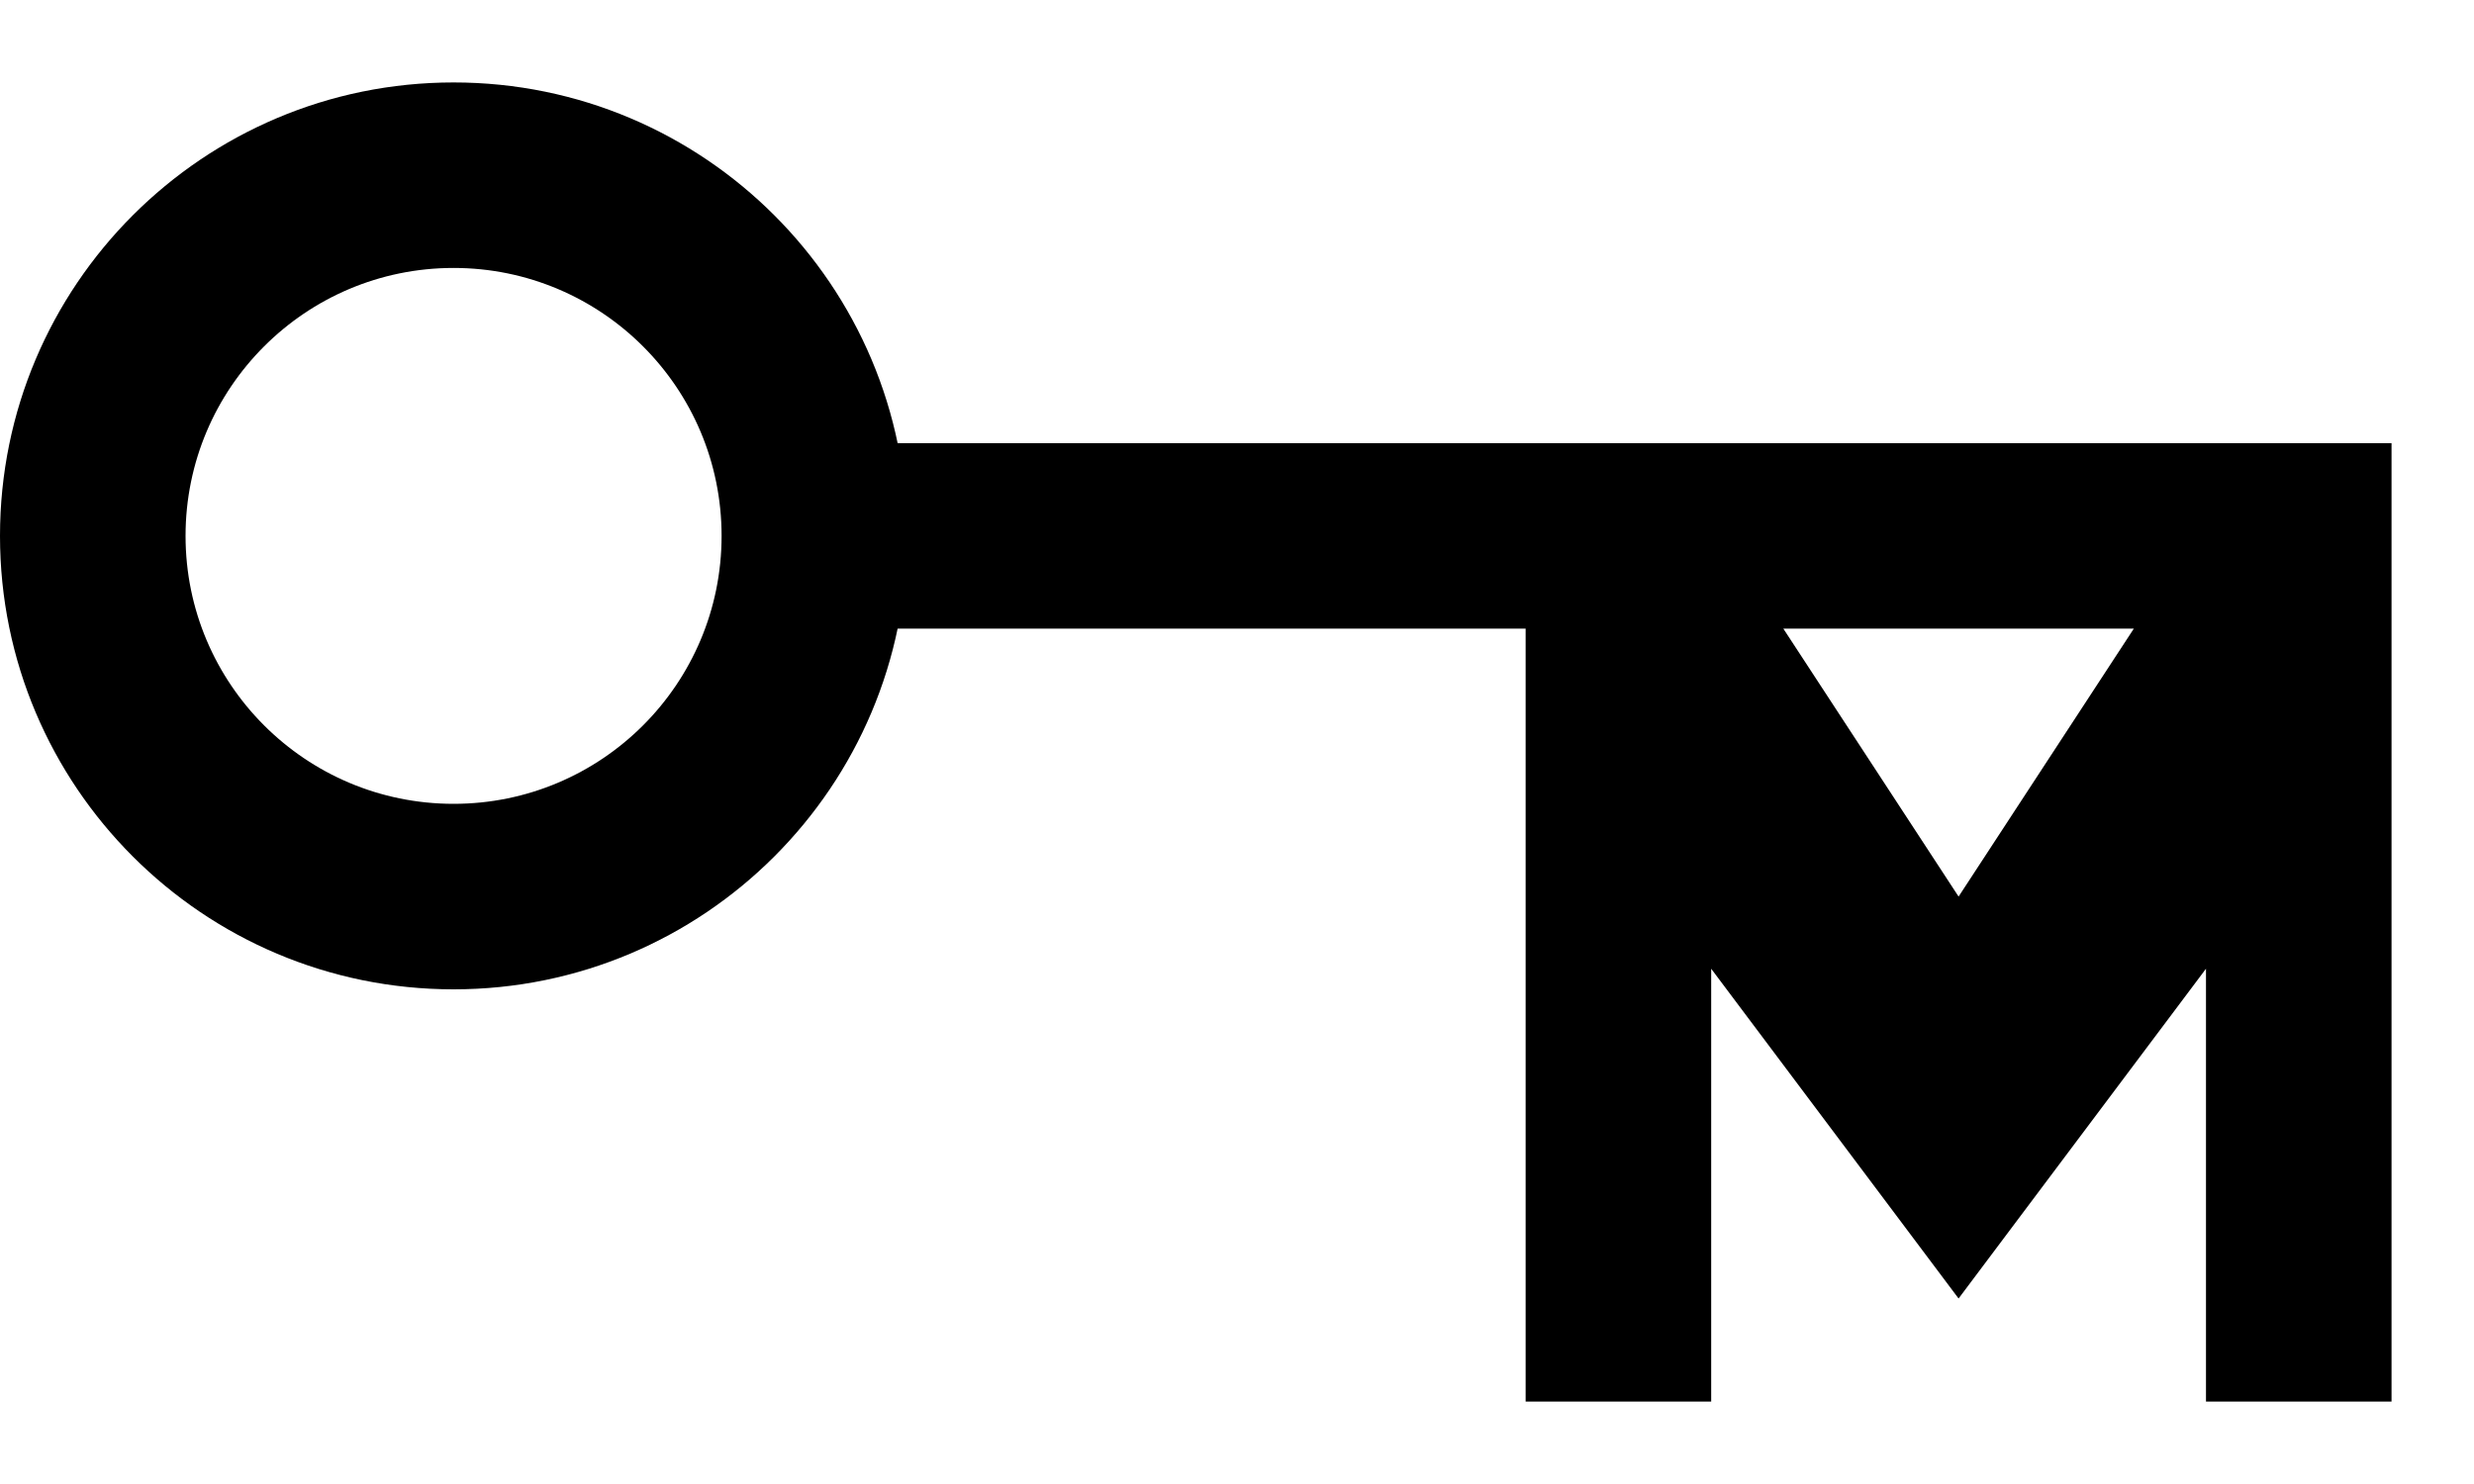
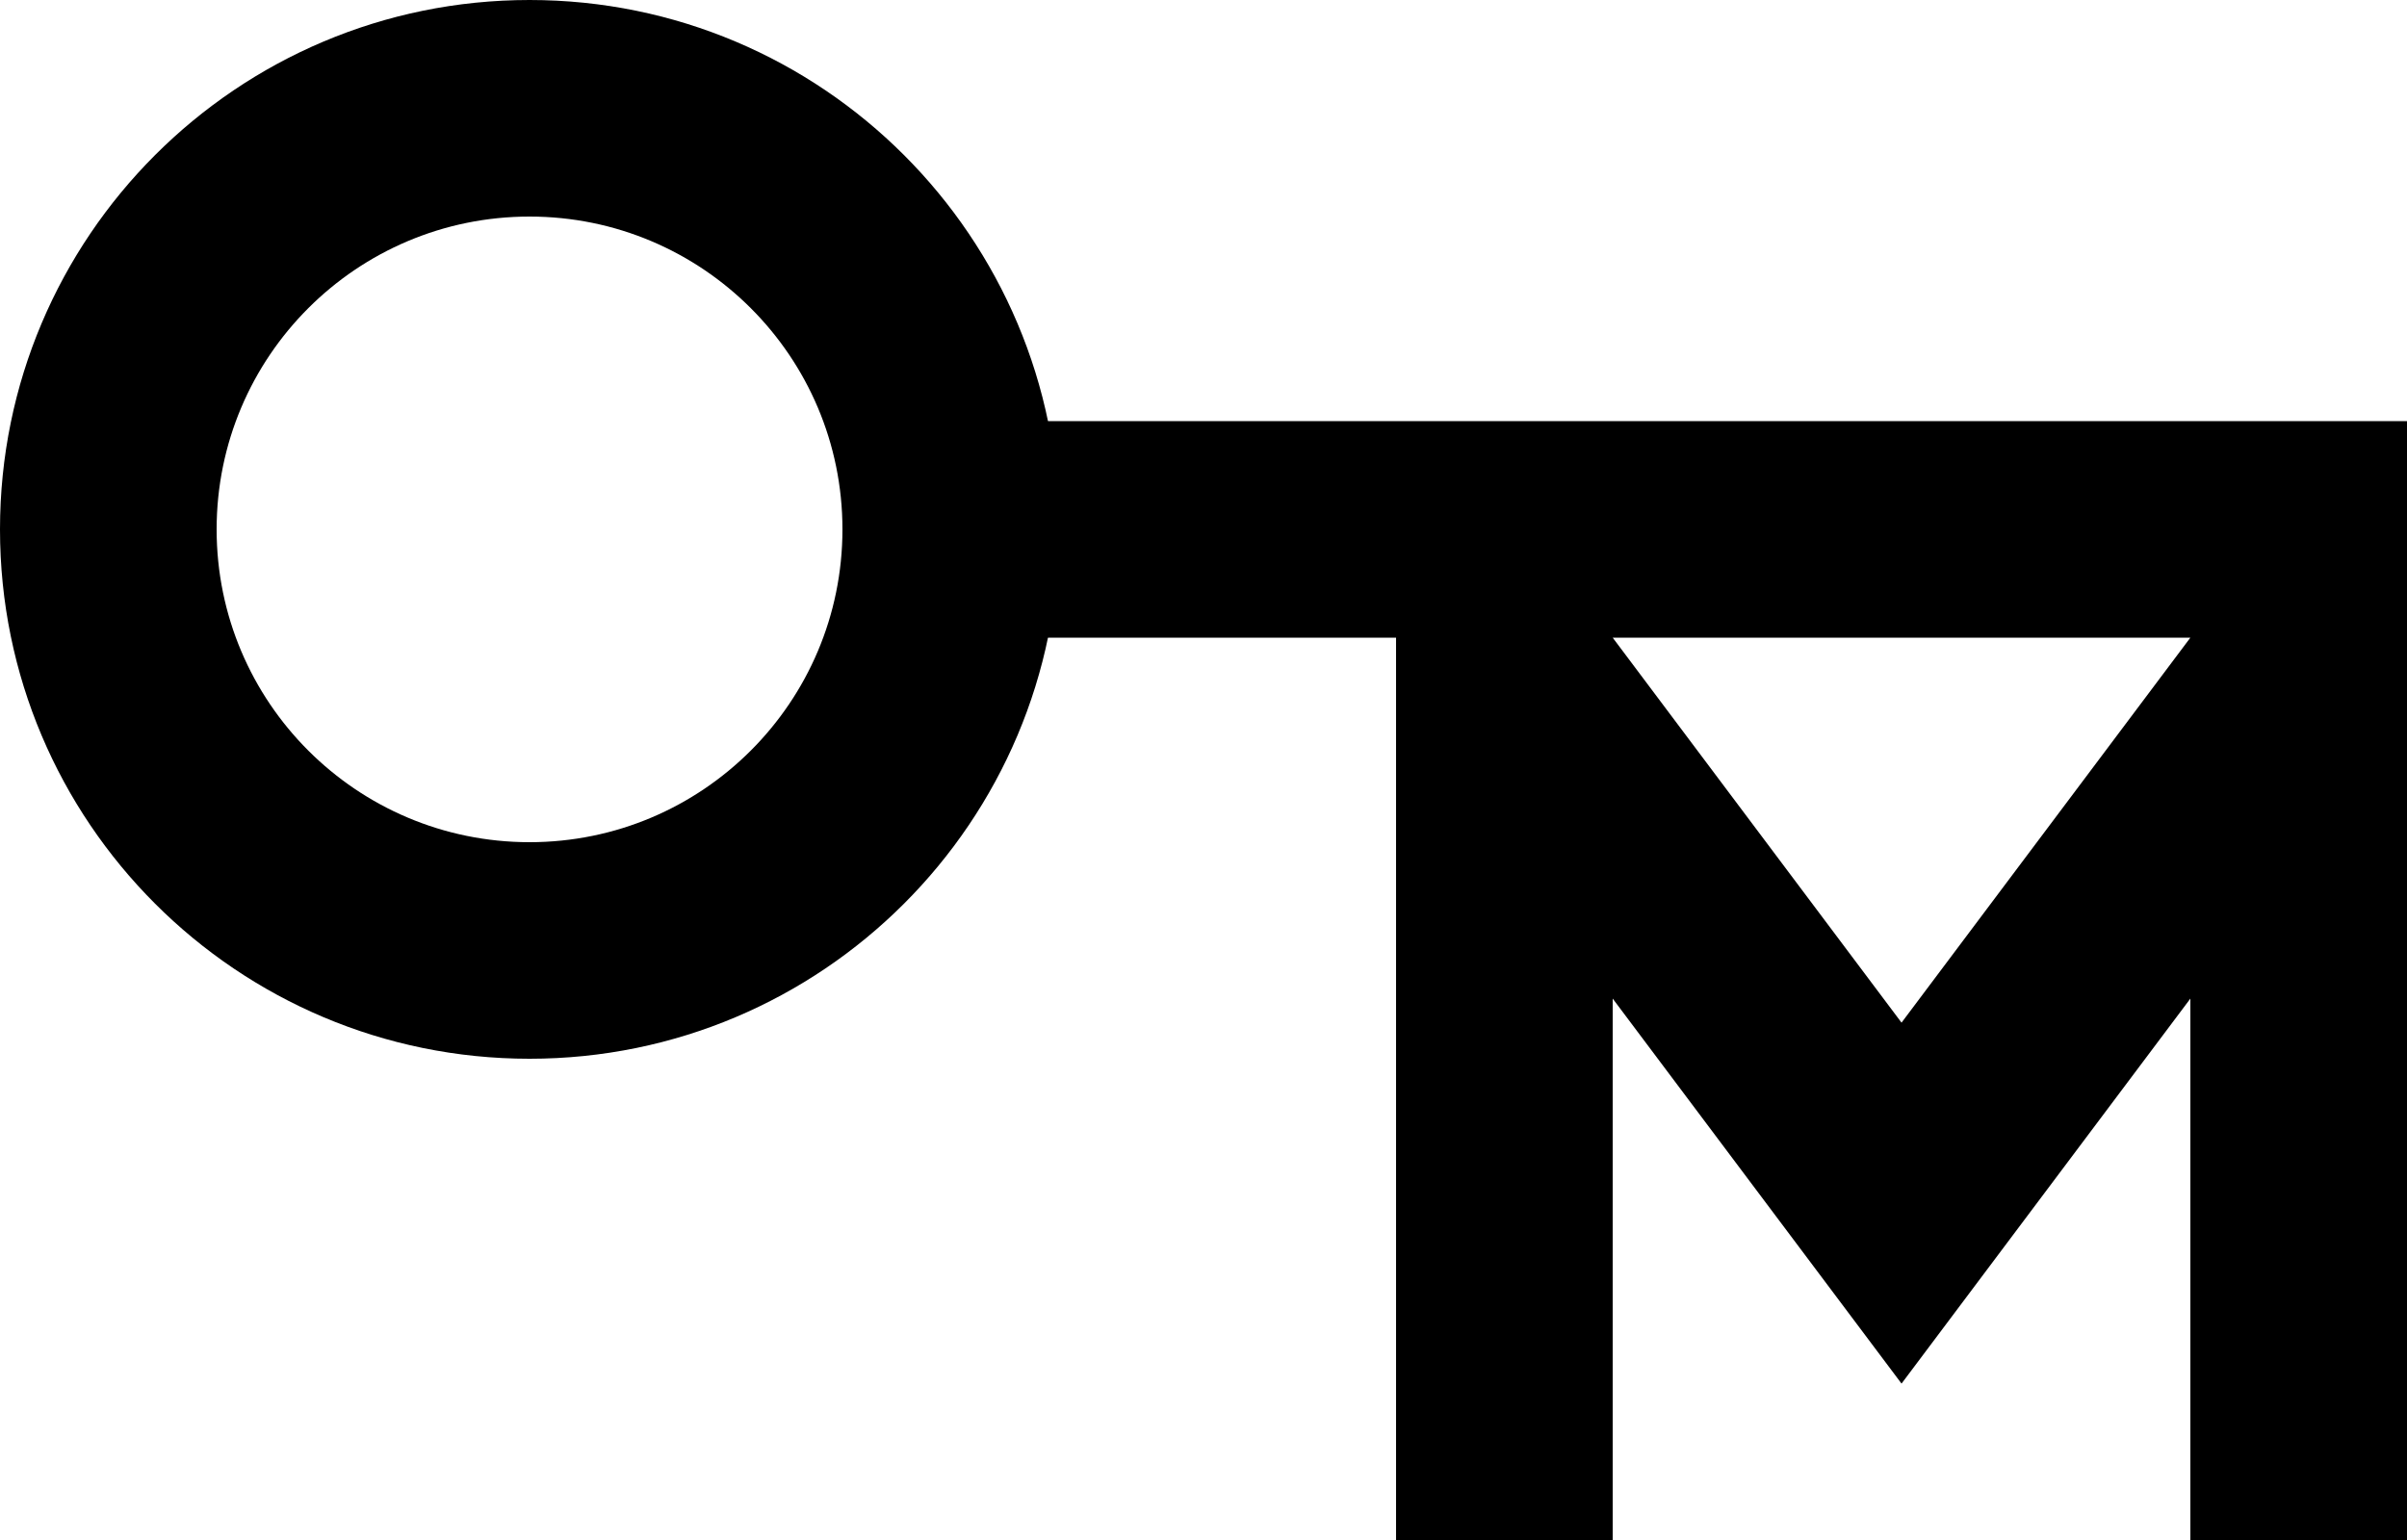
- <svg xmlns="http://www.w3.org/2000/svg" viewBox="0 0 120 72">
+ <svg xmlns="http://www.w3.org/2000/svg" viewBox="0 4 100 64">
  <path fill-rule="evenodd" d="M22 4a22 22 0 1 1 0 44a22 22 0 1 1 0-44zm0 9a13 13 0 1 0 0 26a13 13 0 1 0 0-26z" />
-   <path fill-rule="evenodd" d="M42 21.5H116V68H107V47L95 63L83 47V68H74V30.5H42Z M86.5 30.5L95 43.5L103.5 30.5Z" />
+   <path fill-rule="evenodd" d="M42 21.5H100V68H91V45.5L79 61.5L67 45.5V68H58V30.5H42Z M67 30.5L79 46.5L91 30.5Z" />
</svg>
